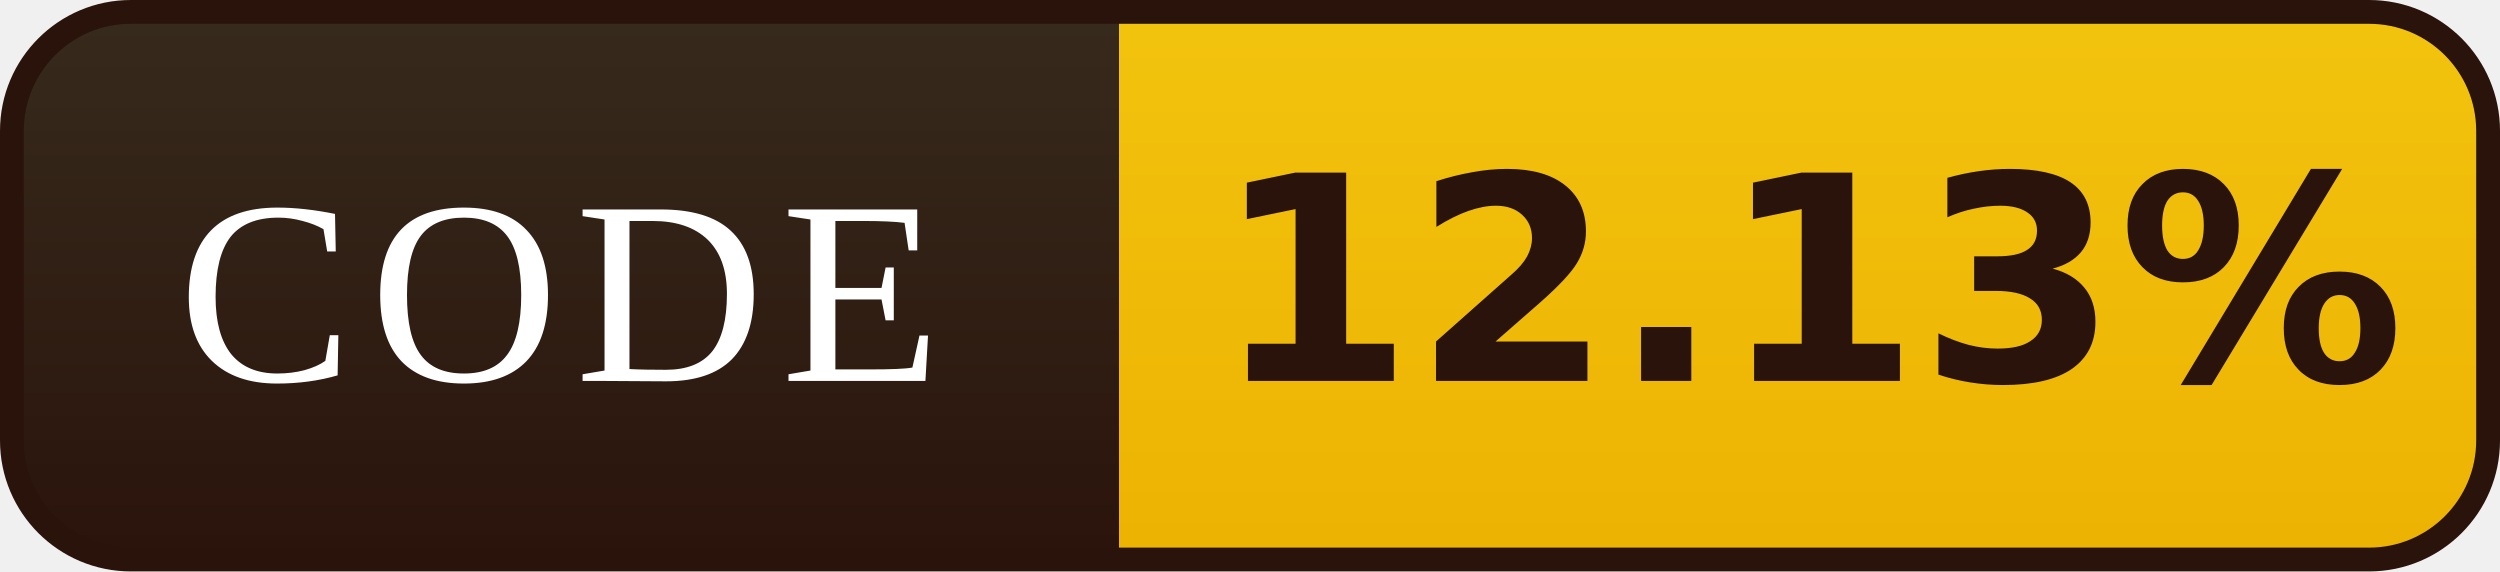
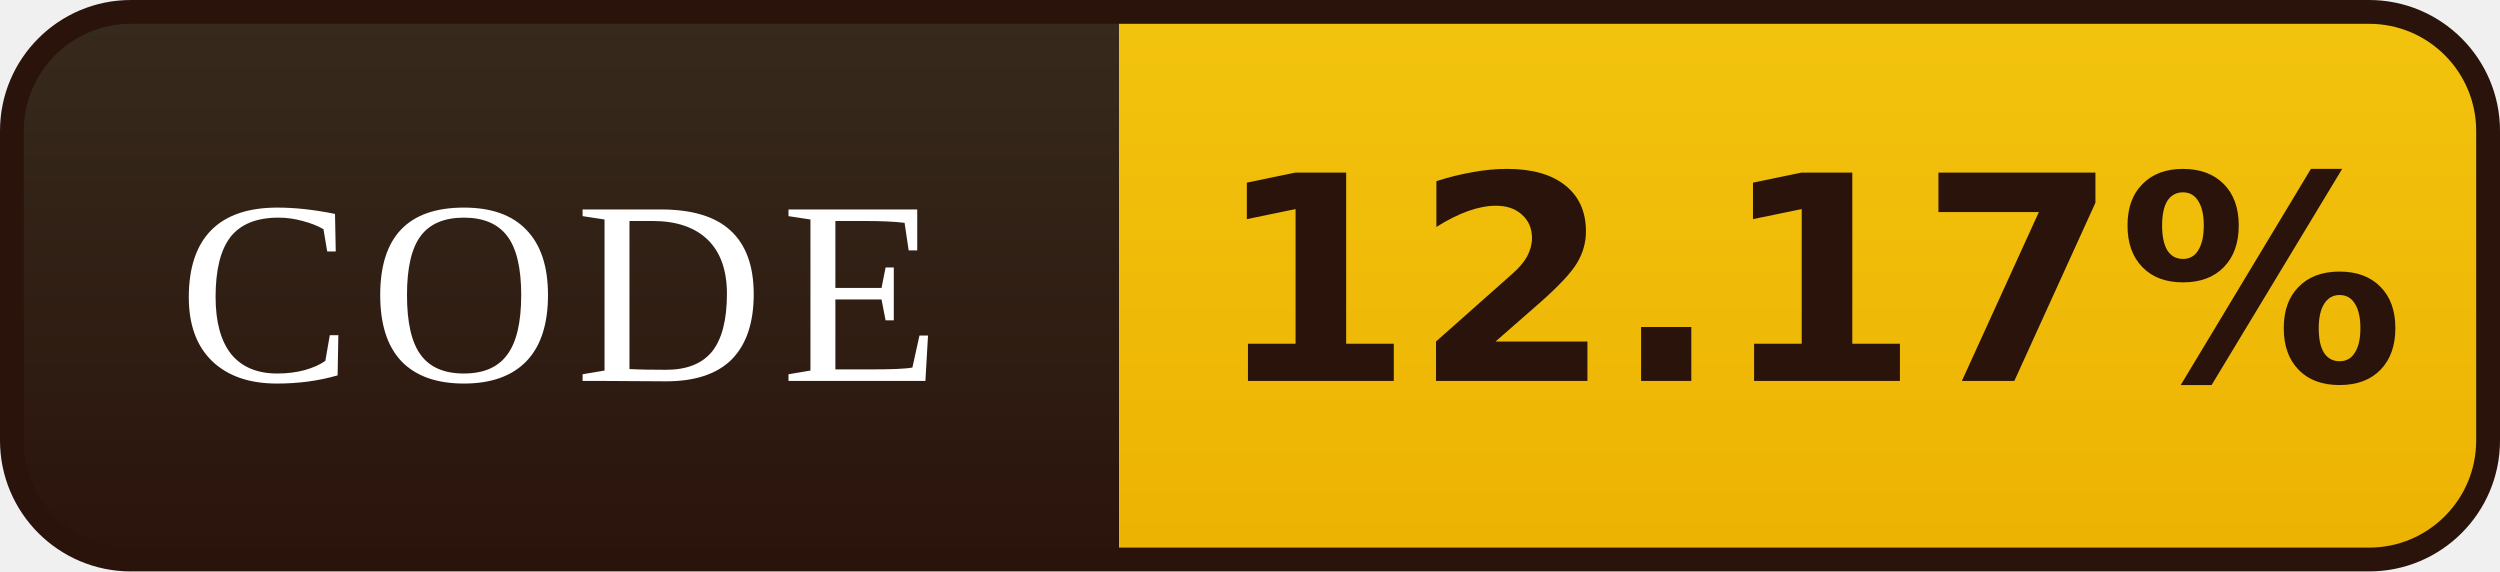
- <svg xmlns="http://www.w3.org/2000/svg" width="105" height="24" viewBox="0 0 105 24" role="img" aria-label="CODE: 12.13%">
+ <svg xmlns="http://www.w3.org/2000/svg" width="105" height="24" viewBox="0 0 105 24" role="img" aria-label="CODE: 12.17%">
  <defs>
    <linearGradient id="l" x1="0" y1="0" x2="0" y2="1">
      <stop offset="0" stop-color="#372B1D" />
      <stop offset="1" stop-color="#2A130B" />
    </linearGradient>
    <linearGradient id="v" x1="0" y1="0" x2="0" y2="1">
      <stop offset="0" stop-color="#F2C40E" />
      <stop offset="1" stop-color="#EDB202" />
    </linearGradient>
    <clipPath id="r">
      <rect x="0.5" y="0.5" width="104" height="23" rx="5" />
    </clipPath>
  </defs>
  <g clip-path="url(#r)">
    <rect width="47" height="24" fill="url(#l)" />
    <rect x="47" width="58" height="24" fill="url(#v)" />
  </g>
  <rect x="0.5" y="0.5" width="104" height="23" rx="5" fill="none" stroke="#2A130B" />
  <g font-family="Georgia,'Times New Roman',serif" font-size="11" letter-spacing="0.7" fill="#FFFFFF" text-anchor="middle">
    <text x="23.5" y="16">CODE</text>
  </g>
  <g font-family="Verdana,'DejaVu Sans',sans-serif" font-size="12" font-weight="bold" fill="#2A130B" text-anchor="middle">
-     <text x="76.0" y="16">12.13%</text>
+     <text x="76.0" y="16">12.17%</text>
  </g>
</svg>
